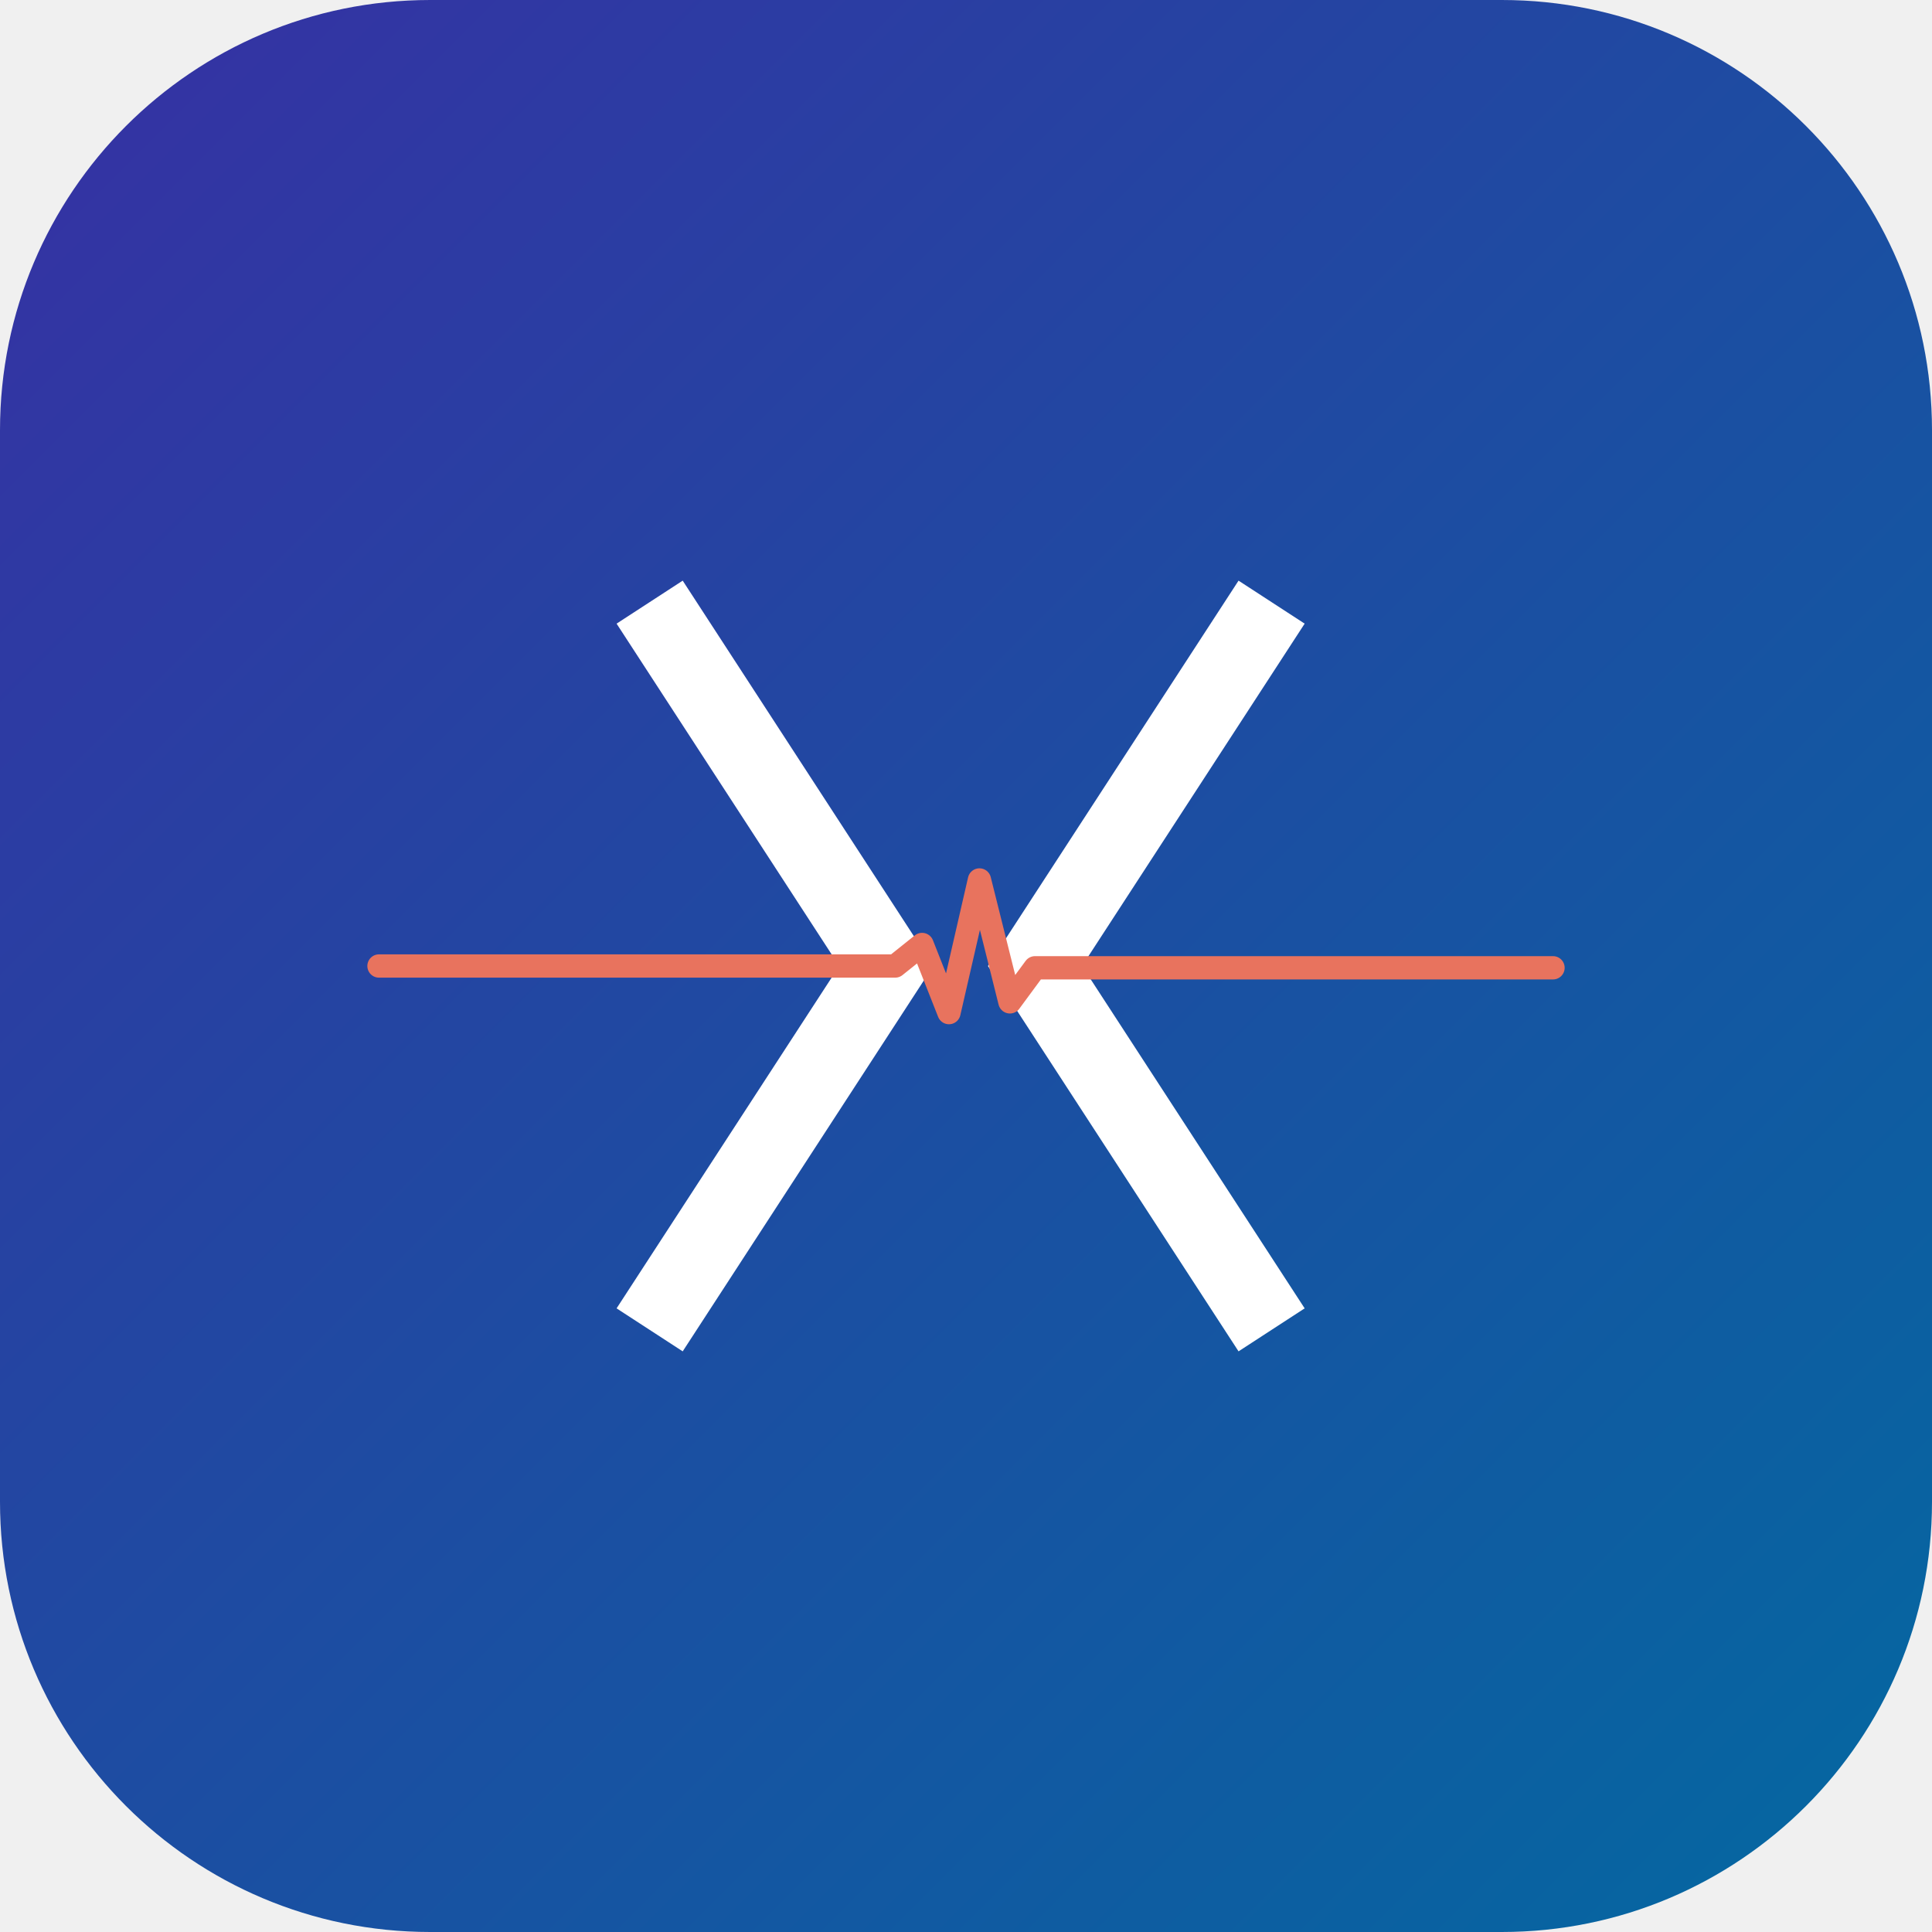
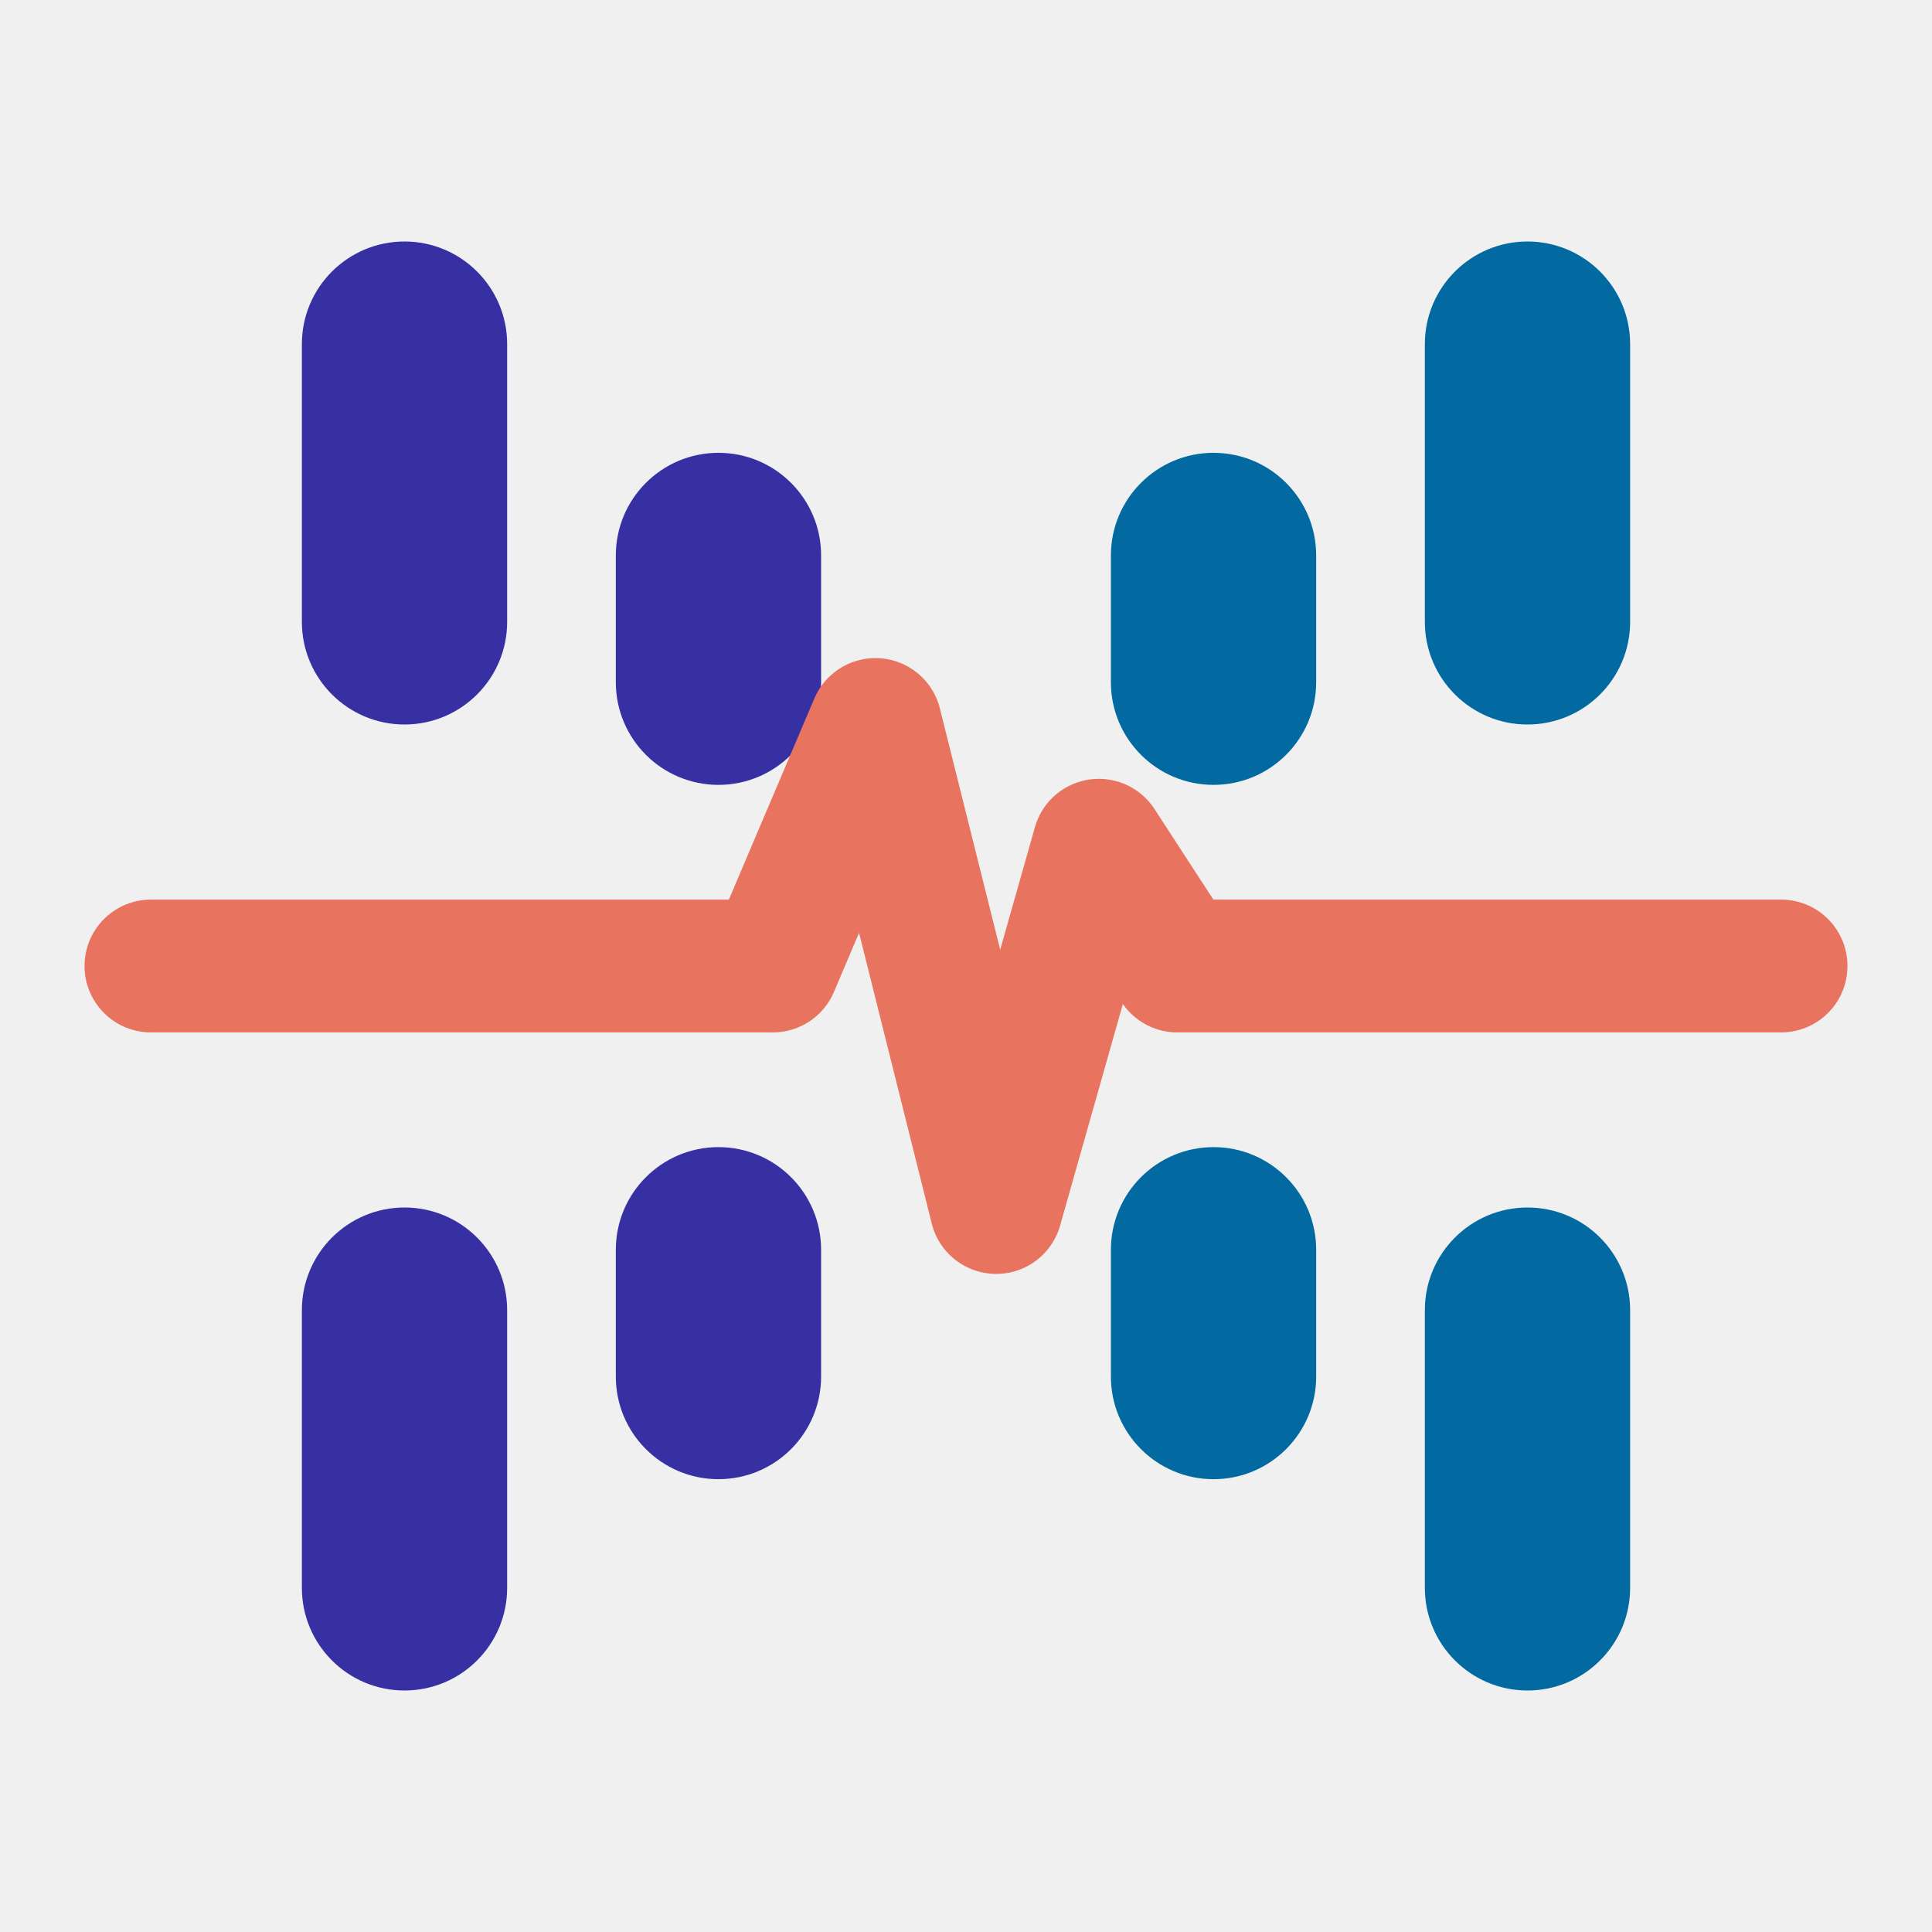
- <svg xmlns="http://www.w3.org/2000/svg" viewBox="0 0 1024 1024" role="img" aria-label="Kiorex app icon">
-   <defs>
-     <linearGradient id="g" x1="0" y1="0" x2="1" y2="1">
-       <stop offset="0" stop-color="#3730A3" />
-       <stop offset="1" stop-color="#0369A1" />
-     </linearGradient>
-   </defs>
-   <rect width="1024" height="1024" rx="228" fill="url(#g)" />
-   <g transform="translate(512 512) scale(0.95) translate(-549.500 -440)">
-     <polyline points="373,237 505,440 373,643" fill="none" stroke="#fff" stroke-width="44" stroke-linejoin="miter" />
-     <polyline points="720,237 588,440 720,643" fill="none" stroke="#fff" stroke-width="44" stroke-linejoin="miter" />
-     <path d="M222 440 H510 L525 428 L540 466 L557 392 L574 460 L588 441 H877" fill="none" stroke="#E8735E" stroke-width="13" stroke-linejoin="round" stroke-linecap="round" />
-   </g>
+ <svg xmlns="http://www.w3.org/2000/svg" viewBox="0 0 32 32" role="img" aria-label="KIOREX">
+   <style>@media (prefers-color-scheme: dark){.l{fill:#6366F1}.r{fill:#38BDF8}}</style>
+   <rect class="l" x="5" y="4" width="3.4" height="8" rx="1.7" fill="#3730A3" />
+   <rect class="l" x="5" y="20" width="3.4" height="8" rx="1.7" fill="#3730A3" />
+   <rect class="l" x="10.2" y="7.5" width="3.4" height="5.5" rx="1.7" fill="#3730A3" />
+   <rect class="l" x="10.2" y="19" width="3.4" height="5.5" rx="1.7" fill="#3730A3" />
+   <polyline points="2.5,16 12.8,16 14.5,12 16.5,20 18.2,14 19.5,16 29.5,16" fill="none" stroke="#E8735E" stroke-width="2.2" stroke-linecap="round" stroke-linejoin="round" />
+   <rect class="r" x="18.4" y="7.5" width="3.4" height="5.5" rx="1.7" fill="#0369A1" />
+   <rect class="r" x="18.4" y="19" width="3.4" height="5.5" rx="1.7" fill="#0369A1" />
+   <rect class="r" x="23.6" y="4" width="3.4" height="8" rx="1.7" fill="#0369A1" />
+   <rect class="r" x="23.6" y="20" width="3.4" height="8" rx="1.7" fill="#0369A1" />
</svg>
